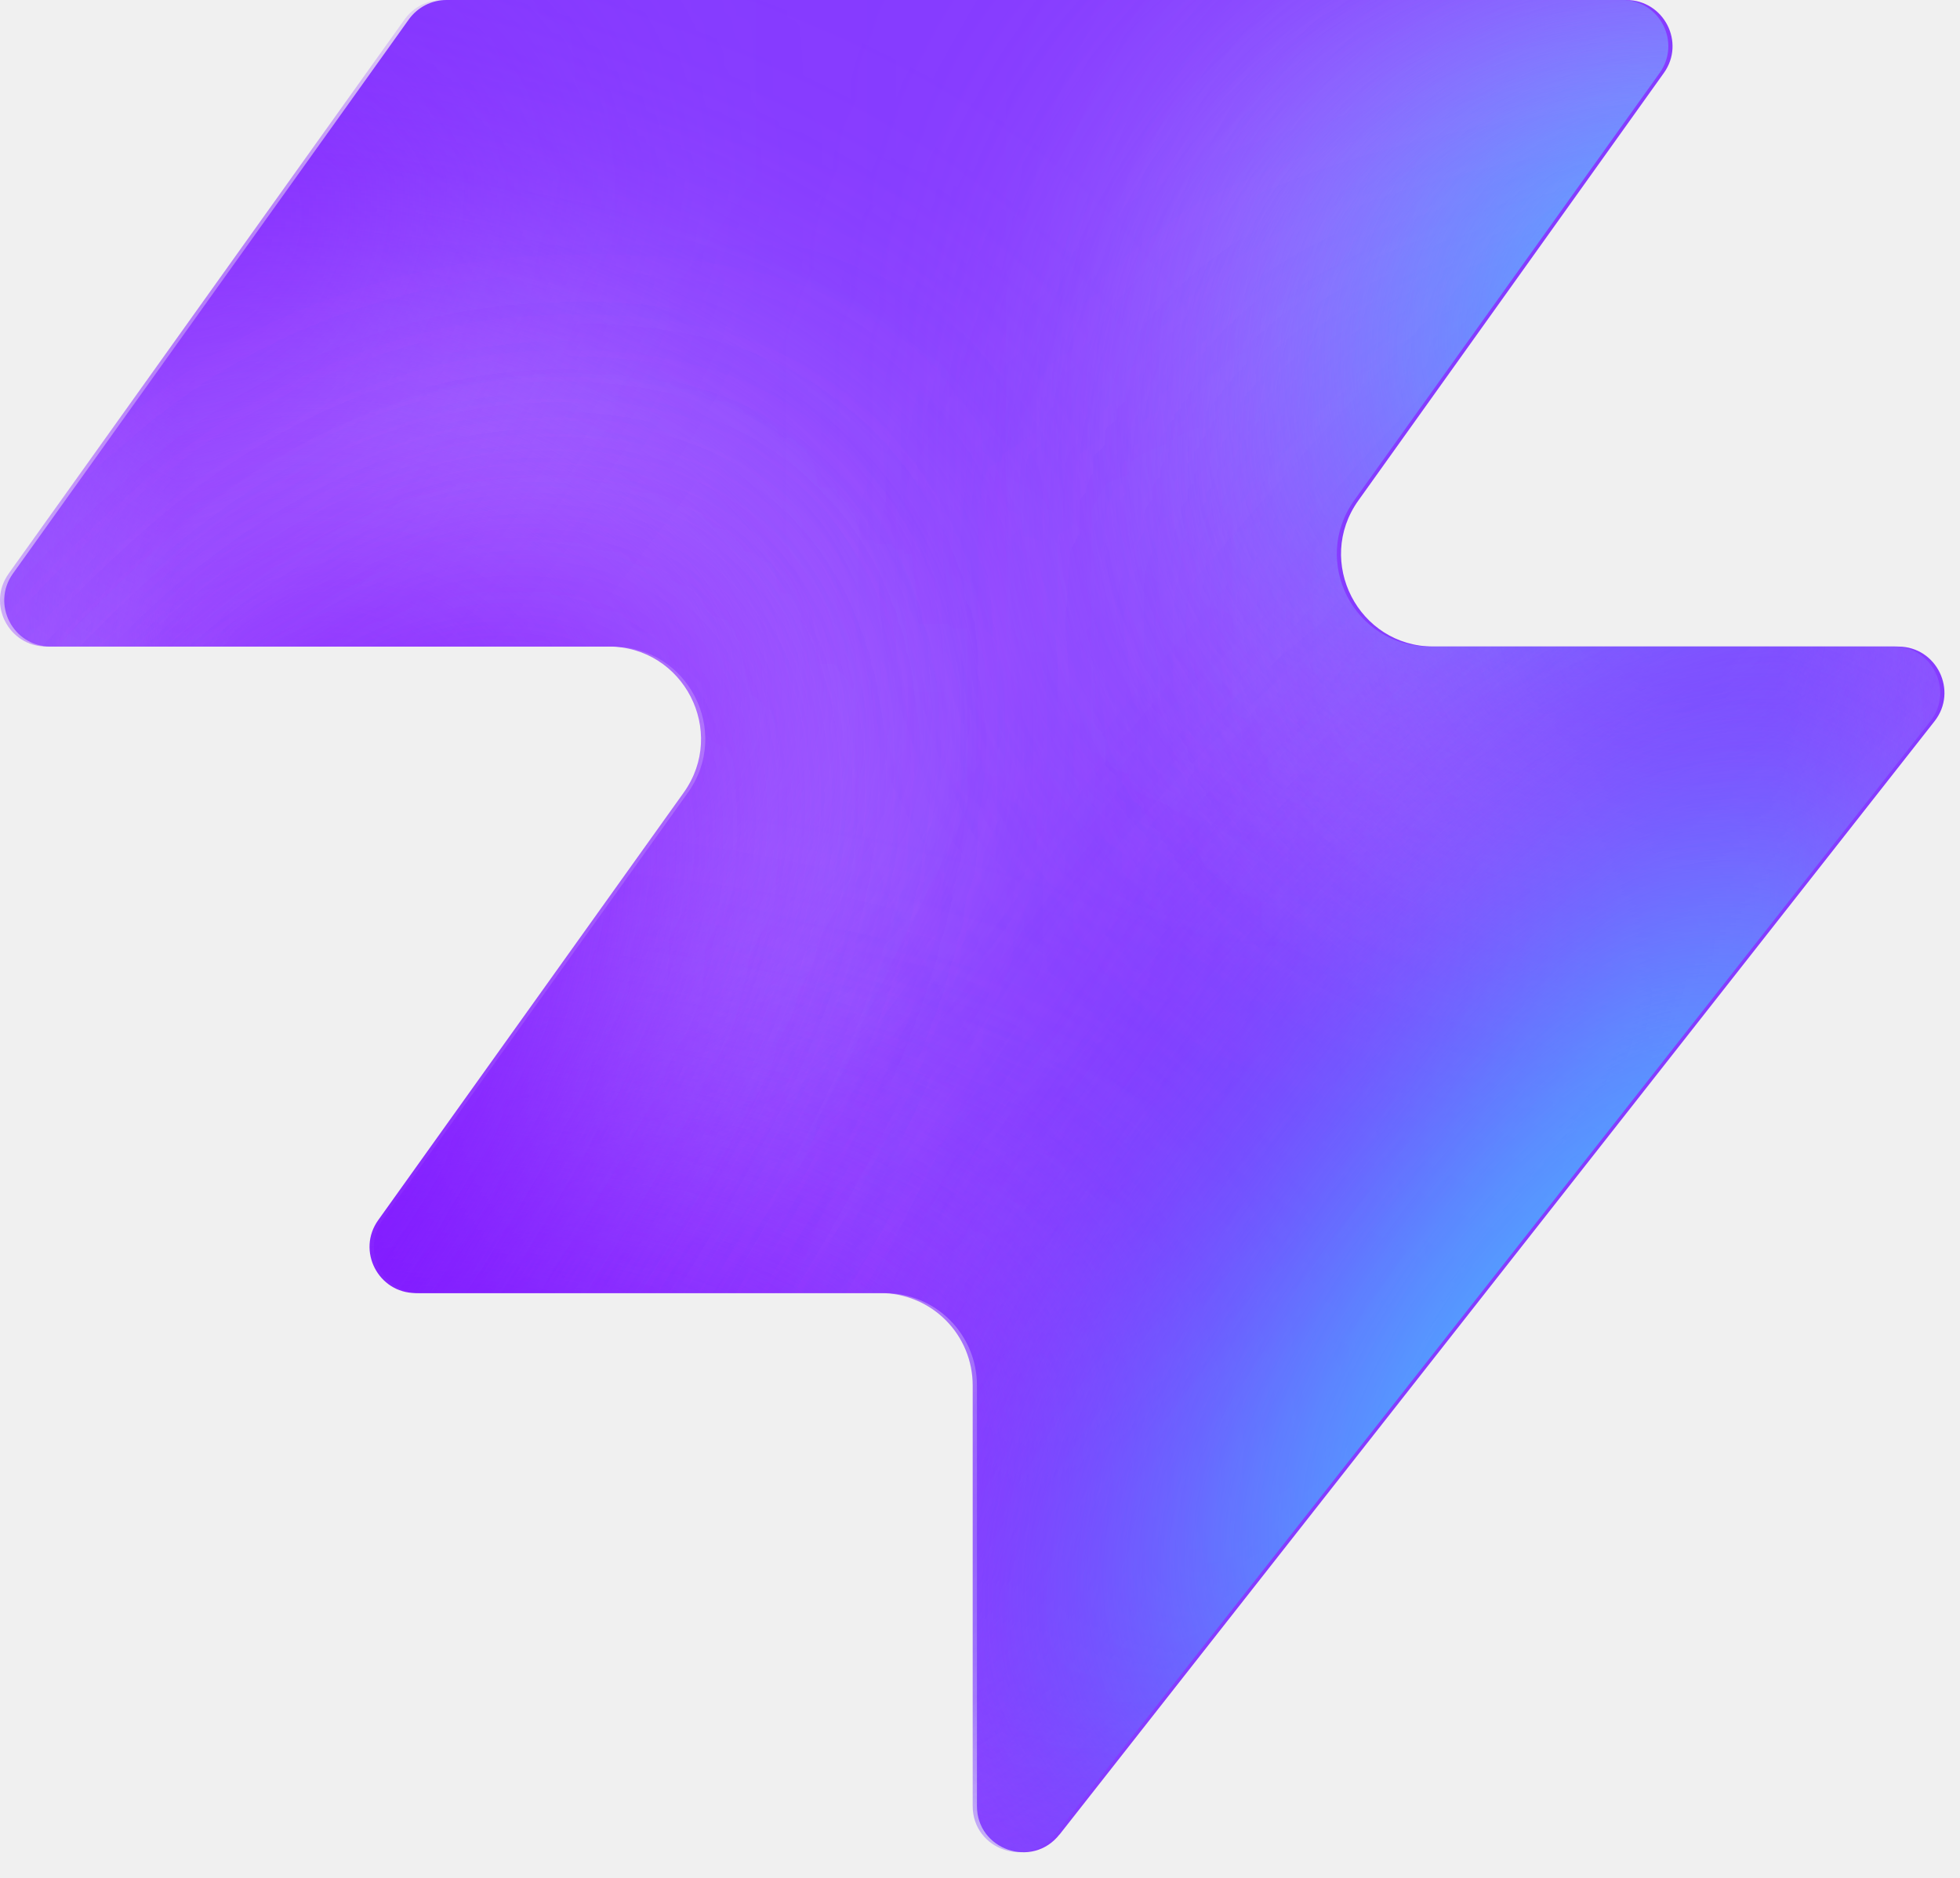
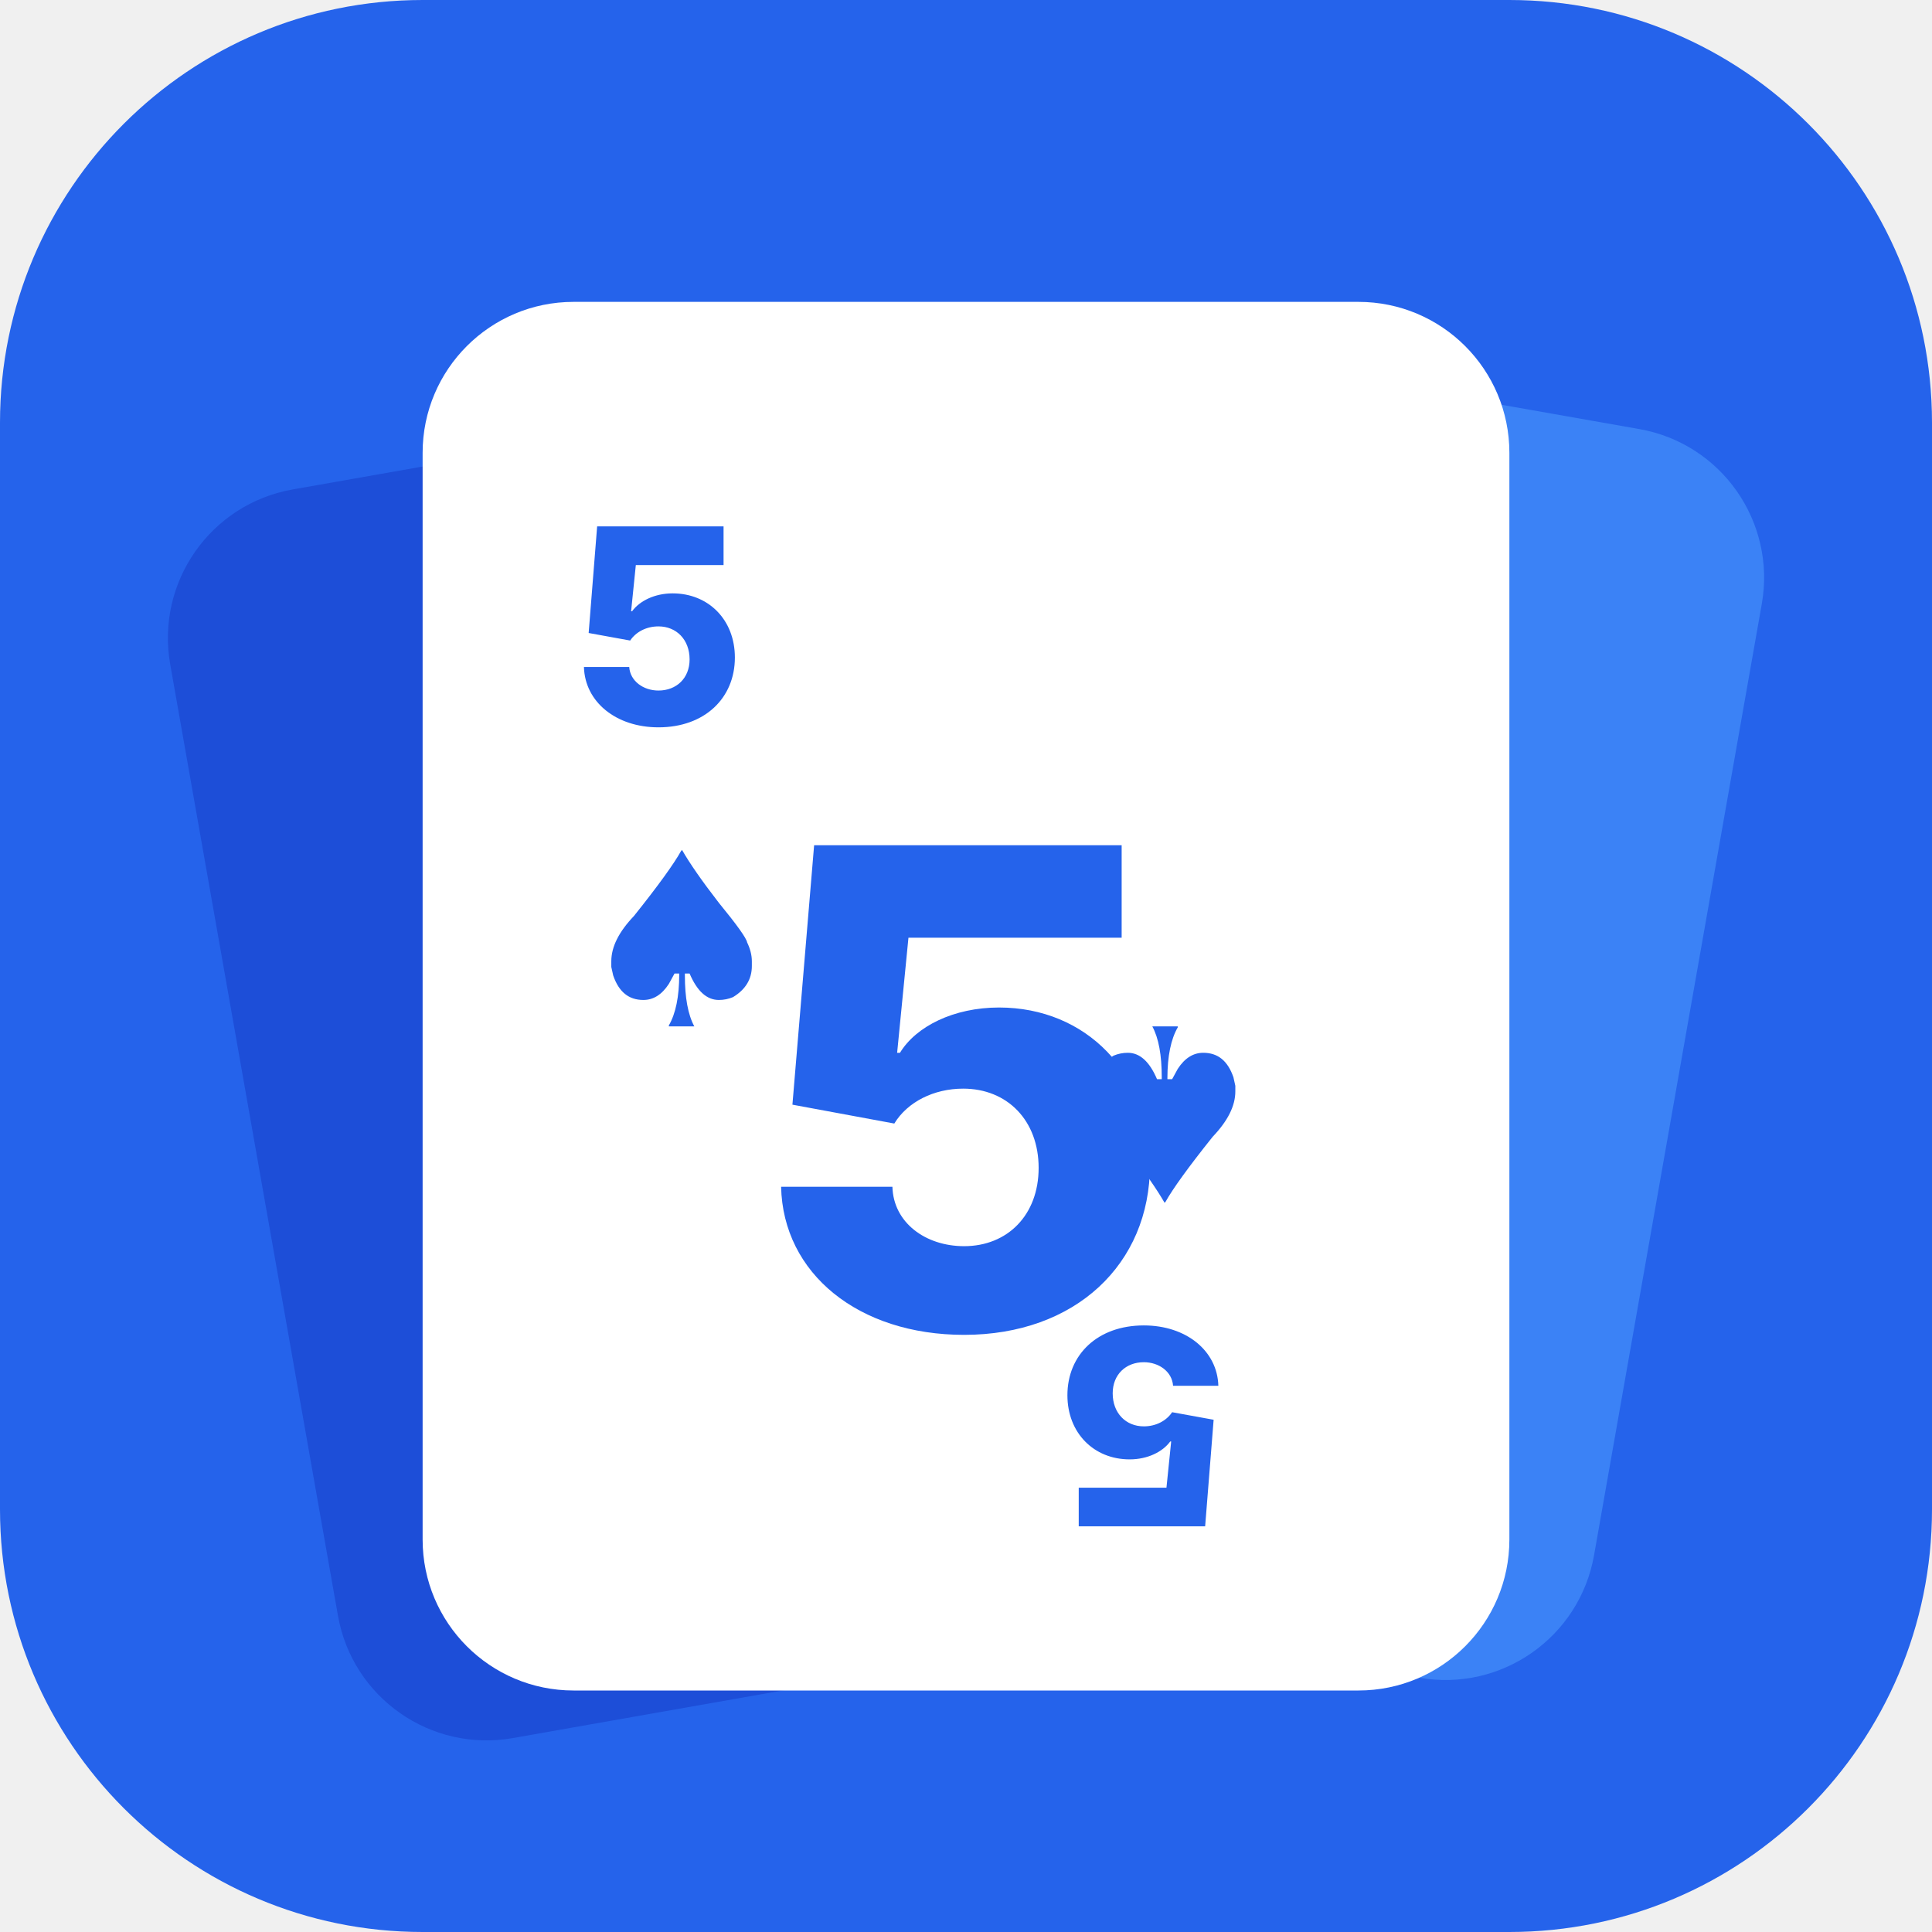
- <svg xmlns="http://www.w3.org/2000/svg" width="48" height="46" fill="none" viewBox="0 0 48 46">
-   <path fill="#863bff" d="M25.946 44.938c-.664.845-2.021.375-2.021-.698V33.937a2.26 2.26 0 0 0-2.262-2.262H10.287c-.92 0-1.456-1.04-.92-1.788l7.48-10.471c1.07-1.497 0-3.578-1.842-3.578H1.237c-.92 0-1.456-1.04-.92-1.788L10.013.474c.214-.297.556-.474.92-.474h28.894c.92 0 1.456 1.04.92 1.788l-7.48 10.471c-1.07 1.498 0 3.579 1.842 3.579h11.377c.943 0 1.473 1.088.89 1.83L25.947 44.94z" style="fill:#863bff;fill:color(display-p3 .525 .23 1);fill-opacity:1" />
-   <mask id="a" width="48" height="46" x="0" y="0" maskUnits="userSpaceOnUse" style="mask-type:alpha">
-     <path fill="#000" d="M25.842 44.938c-.664.844-2.021.375-2.021-.698V33.937a2.26 2.26 0 0 0-2.262-2.262H10.183c-.92 0-1.456-1.04-.92-1.788l7.48-10.471c1.07-1.498 0-3.579-1.842-3.579H1.133c-.92 0-1.456-1.04-.92-1.787L9.91.473c.214-.297.556-.474.92-.474h28.894c.92 0 1.456 1.04.92 1.788l-7.48 10.471c-1.07 1.498 0 3.578 1.842 3.578h11.377c.943 0 1.473 1.088.89 1.832L25.843 44.94z" style="fill:#000;fill-opacity:1" />
-   </mask>
-   <g mask="url(#a)">
-     <g filter="url(#b)">
-       <ellipse cx="5.508" cy="14.704" fill="#ede6ff" rx="5.508" ry="14.704" style="fill:#ede6ff;fill:color(display-p3 .927 .903 1);fill-opacity:1" transform="matrix(.00324 1 1 -.00324 -4.47 31.516)" />
-     </g>
-     <g filter="url(#c)">
-       <ellipse cx="10.399" cy="29.851" fill="#ede6ff" rx="10.399" ry="29.851" style="fill:#ede6ff;fill:color(display-p3 .927 .903 1);fill-opacity:1" transform="matrix(.00324 1 1 -.00324 -39.328 7.883)" />
-     </g>
-     <g filter="url(#d)">
-       <ellipse cx="5.508" cy="30.487" fill="#7e14ff" rx="5.508" ry="30.487" style="fill:#7e14ff;fill:color(display-p3 .492 .077 1);fill-opacity:1" transform="rotate(89.814 -25.913 -14.639)scale(1 -1)" />
-     </g>
-     <g filter="url(#e)">
-       <ellipse cx="5.508" cy="30.599" fill="#7e14ff" rx="5.508" ry="30.599" style="fill:#7e14ff;fill:color(display-p3 .492 .077 1);fill-opacity:1" transform="rotate(89.814 -32.644 -3.334)scale(1 -1)" />
-     </g>
-     <g filter="url(#f)">
-       <ellipse cx="5.508" cy="30.599" fill="#7e14ff" rx="5.508" ry="30.599" style="fill:#7e14ff;fill:color(display-p3 .492 .077 1);fill-opacity:1" transform="matrix(.00324 1 1 -.00324 -34.34 30.47)" />
-     </g>
-     <g filter="url(#g)">
-       <ellipse cx="14.072" cy="22.078" fill="#ede6ff" rx="14.072" ry="22.078" style="fill:#ede6ff;fill:color(display-p3 .927 .903 1);fill-opacity:1" transform="rotate(93.35 24.506 48.493)scale(-1 1)" />
-     </g>
-     <g filter="url(#h)">
-       <ellipse cx="3.47" cy="21.501" fill="#7e14ff" rx="3.47" ry="21.501" style="fill:#7e14ff;fill:color(display-p3 .492 .077 1);fill-opacity:1" transform="rotate(89.009 28.708 47.59)scale(-1 1)" />
-     </g>
-     <g filter="url(#i)">
-       <ellipse cx="3.47" cy="21.501" fill="#7e14ff" rx="3.47" ry="21.501" style="fill:#7e14ff;fill:color(display-p3 .492 .077 1);fill-opacity:1" transform="rotate(89.009 28.708 47.59)scale(-1 1)" />
-     </g>
-     <g filter="url(#j)">
-       <ellipse cx=".387" cy="8.972" fill="#7e14ff" rx="4.407" ry="29.108" style="fill:#7e14ff;fill:color(display-p3 .492 .077 1);fill-opacity:1" transform="rotate(39.51 .387 8.972)" />
-     </g>
-     <g filter="url(#k)">
-       <ellipse cx="47.523" cy="-6.092" fill="#7e14ff" rx="4.407" ry="29.108" style="fill:#7e14ff;fill:color(display-p3 .492 .077 1);fill-opacity:1" transform="rotate(37.892 47.523 -6.092)" />
-     </g>
-     <g filter="url(#l)">
-       <ellipse cx="41.412" cy="6.333" fill="#47bfff" rx="5.971" ry="9.665" style="fill:#47bfff;fill:color(display-p3 .28 .748 1);fill-opacity:1" transform="rotate(37.892 41.412 6.333)" />
-     </g>
-     <g filter="url(#m)">
-       <ellipse cx="-1.879" cy="38.332" fill="#7e14ff" rx="4.407" ry="29.108" style="fill:#7e14ff;fill:color(display-p3 .492 .077 1);fill-opacity:1" transform="rotate(37.892 -1.88 38.332)" />
-     </g>
-     <g filter="url(#n)">
-       <ellipse cx="-1.879" cy="38.332" fill="#7e14ff" rx="4.407" ry="29.108" style="fill:#7e14ff;fill:color(display-p3 .492 .077 1);fill-opacity:1" transform="rotate(37.892 -1.88 38.332)" />
-     </g>
-     <g filter="url(#o)">
-       <ellipse cx="35.651" cy="29.907" fill="#7e14ff" rx="4.407" ry="29.108" style="fill:#7e14ff;fill:color(display-p3 .492 .077 1);fill-opacity:1" transform="rotate(37.892 35.651 29.907)" />
-     </g>
-     <g filter="url(#p)">
-       <ellipse cx="38.418" cy="32.4" fill="#47bfff" rx="5.971" ry="15.297" style="fill:#47bfff;fill:color(display-p3 .28 .748 1);fill-opacity:1" transform="rotate(37.892 38.418 32.4)" />
-     </g>
-   </g>
-   <defs>
-     <filter id="b" width="60.045" height="41.654" x="-19.77" y="16.149" color-interpolation-filters="sRGB" filterUnits="userSpaceOnUse">
-       <feFlood flood-opacity="0" result="BackgroundImageFix" />
-       <feBlend in="SourceGraphic" in2="BackgroundImageFix" result="shape" />
-       <feGaussianBlur result="effect1_foregroundBlur_2002_17158" stdDeviation="7.659" />
-     </filter>
-     <filter id="c" width="90.34" height="51.437" x="-54.613" y="-7.533" color-interpolation-filters="sRGB" filterUnits="userSpaceOnUse">
-       <feFlood flood-opacity="0" result="BackgroundImageFix" />
-       <feBlend in="SourceGraphic" in2="BackgroundImageFix" result="shape" />
-       <feGaussianBlur result="effect1_foregroundBlur_2002_17158" stdDeviation="7.659" />
-     </filter>
-     <filter id="d" width="79.355" height="29.4" x="-49.64" y="2.03" color-interpolation-filters="sRGB" filterUnits="userSpaceOnUse">
-       <feFlood flood-opacity="0" result="BackgroundImageFix" />
-       <feBlend in="SourceGraphic" in2="BackgroundImageFix" result="shape" />
-       <feGaussianBlur result="effect1_foregroundBlur_2002_17158" stdDeviation="4.596" />
-     </filter>
-     <filter id="e" width="79.579" height="29.4" x="-45.045" y="20.029" color-interpolation-filters="sRGB" filterUnits="userSpaceOnUse">
-       <feFlood flood-opacity="0" result="BackgroundImageFix" />
-       <feBlend in="SourceGraphic" in2="BackgroundImageFix" result="shape" />
-       <feGaussianBlur result="effect1_foregroundBlur_2002_17158" stdDeviation="4.596" />
-     </filter>
-     <filter id="f" width="79.579" height="29.4" x="-43.513" y="21.178" color-interpolation-filters="sRGB" filterUnits="userSpaceOnUse">
-       <feFlood flood-opacity="0" result="BackgroundImageFix" />
-       <feBlend in="SourceGraphic" in2="BackgroundImageFix" result="shape" />
-       <feGaussianBlur result="effect1_foregroundBlur_2002_17158" stdDeviation="4.596" />
-     </filter>
-     <filter id="g" width="74.749" height="58.852" x="15.756" y="-17.901" color-interpolation-filters="sRGB" filterUnits="userSpaceOnUse">
-       <feFlood flood-opacity="0" result="BackgroundImageFix" />
-       <feBlend in="SourceGraphic" in2="BackgroundImageFix" result="shape" />
-       <feGaussianBlur result="effect1_foregroundBlur_2002_17158" stdDeviation="7.659" />
-     </filter>
-     <filter id="h" width="61.377" height="25.362" x="23.548" y="2.284" color-interpolation-filters="sRGB" filterUnits="userSpaceOnUse">
-       <feFlood flood-opacity="0" result="BackgroundImageFix" />
-       <feBlend in="SourceGraphic" in2="BackgroundImageFix" result="shape" />
-       <feGaussianBlur result="effect1_foregroundBlur_2002_17158" stdDeviation="4.596" />
-     </filter>
-     <filter id="i" width="61.377" height="25.362" x="23.548" y="2.284" color-interpolation-filters="sRGB" filterUnits="userSpaceOnUse">
-       <feFlood flood-opacity="0" result="BackgroundImageFix" />
-       <feBlend in="SourceGraphic" in2="BackgroundImageFix" result="shape" />
-       <feGaussianBlur result="effect1_foregroundBlur_2002_17158" stdDeviation="4.596" />
-     </filter>
-     <filter id="j" width="56.045" height="63.649" x="-27.636" y="-22.853" color-interpolation-filters="sRGB" filterUnits="userSpaceOnUse">
-       <feFlood flood-opacity="0" result="BackgroundImageFix" />
-       <feBlend in="SourceGraphic" in2="BackgroundImageFix" result="shape" />
-       <feGaussianBlur result="effect1_foregroundBlur_2002_17158" stdDeviation="4.596" />
-     </filter>
-     <filter id="k" width="54.814" height="64.646" x="20.116" y="-38.415" color-interpolation-filters="sRGB" filterUnits="userSpaceOnUse">
-       <feFlood flood-opacity="0" result="BackgroundImageFix" />
-       <feBlend in="SourceGraphic" in2="BackgroundImageFix" result="shape" />
-       <feGaussianBlur result="effect1_foregroundBlur_2002_17158" stdDeviation="4.596" />
-     </filter>
-     <filter id="l" width="33.541" height="35.313" x="24.641" y="-11.323" color-interpolation-filters="sRGB" filterUnits="userSpaceOnUse">
-       <feFlood flood-opacity="0" result="BackgroundImageFix" />
-       <feBlend in="SourceGraphic" in2="BackgroundImageFix" result="shape" />
-       <feGaussianBlur result="effect1_foregroundBlur_2002_17158" stdDeviation="4.596" />
-     </filter>
-     <filter id="m" width="54.814" height="64.646" x="-29.286" y="6.009" color-interpolation-filters="sRGB" filterUnits="userSpaceOnUse">
-       <feFlood flood-opacity="0" result="BackgroundImageFix" />
-       <feBlend in="SourceGraphic" in2="BackgroundImageFix" result="shape" />
-       <feGaussianBlur result="effect1_foregroundBlur_2002_17158" stdDeviation="4.596" />
-     </filter>
-     <filter id="n" width="54.814" height="64.646" x="-29.286" y="6.009" color-interpolation-filters="sRGB" filterUnits="userSpaceOnUse">
-       <feFlood flood-opacity="0" result="BackgroundImageFix" />
-       <feBlend in="SourceGraphic" in2="BackgroundImageFix" result="shape" />
-       <feGaussianBlur result="effect1_foregroundBlur_2002_17158" stdDeviation="4.596" />
-     </filter>
-     <filter id="o" width="54.814" height="64.646" x="8.244" y="-2.416" color-interpolation-filters="sRGB" filterUnits="userSpaceOnUse">
-       <feFlood flood-opacity="0" result="BackgroundImageFix" />
-       <feBlend in="SourceGraphic" in2="BackgroundImageFix" result="shape" />
-       <feGaussianBlur result="effect1_foregroundBlur_2002_17158" stdDeviation="4.596" />
-     </filter>
-     <filter id="p" width="39.409" height="43.623" x="18.713" y="10.588" color-interpolation-filters="sRGB" filterUnits="userSpaceOnUse">
-       <feFlood flood-opacity="0" result="BackgroundImageFix" />
-       <feBlend in="SourceGraphic" in2="BackgroundImageFix" result="shape" />
-       <feGaussianBlur result="effect1_foregroundBlur_2002_17158" stdDeviation="4.596" />
-     </filter>
-   </defs>
+ <svg xmlns="http://www.w3.org/2000/svg" viewBox="0 0 32 32" width="32" height="32">
+   <rect width="32" height="32" rx="7" fill="#2563eb" />
+   <rect x="4" y="7" width="16" height="21" rx="2.5" fill="#1d4ed8" transform="rotate(-10 12 17)" />
+   <rect x="12" y="6" width="16" height="21" rx="2.5" fill="#3b82f6" transform="rotate(10 20 16)" />
+   <rect x="7" y="5" width="18" height="23" rx="2.5" fill="white" />
+   <text x="9.5" y="12" font-family="Inter, system-ui, sans-serif" font-size="4.5" font-weight="800" fill="#2563eb">5</text>
+   <text x="9.5" y="17" font-family="Inter, system-ui, sans-serif" font-size="4" fill="#2563eb">♠</text>
+   <text x="16" y="22" text-anchor="middle" font-family="Inter, system-ui, sans-serif" font-size="11" font-weight="800" fill="#2563eb">5</text>
+   <text x="22.5" y="26" text-anchor="end" font-family="Inter, system-ui, sans-serif" font-size="4.5" font-weight="800" fill="#2563eb" transform="rotate(180 20 24)">5</text>
+   <text x="22.5" y="21" text-anchor="end" font-family="Inter, system-ui, sans-serif" font-size="4" fill="#2563eb" transform="rotate(180 20 19)">♠</text>
</svg>
